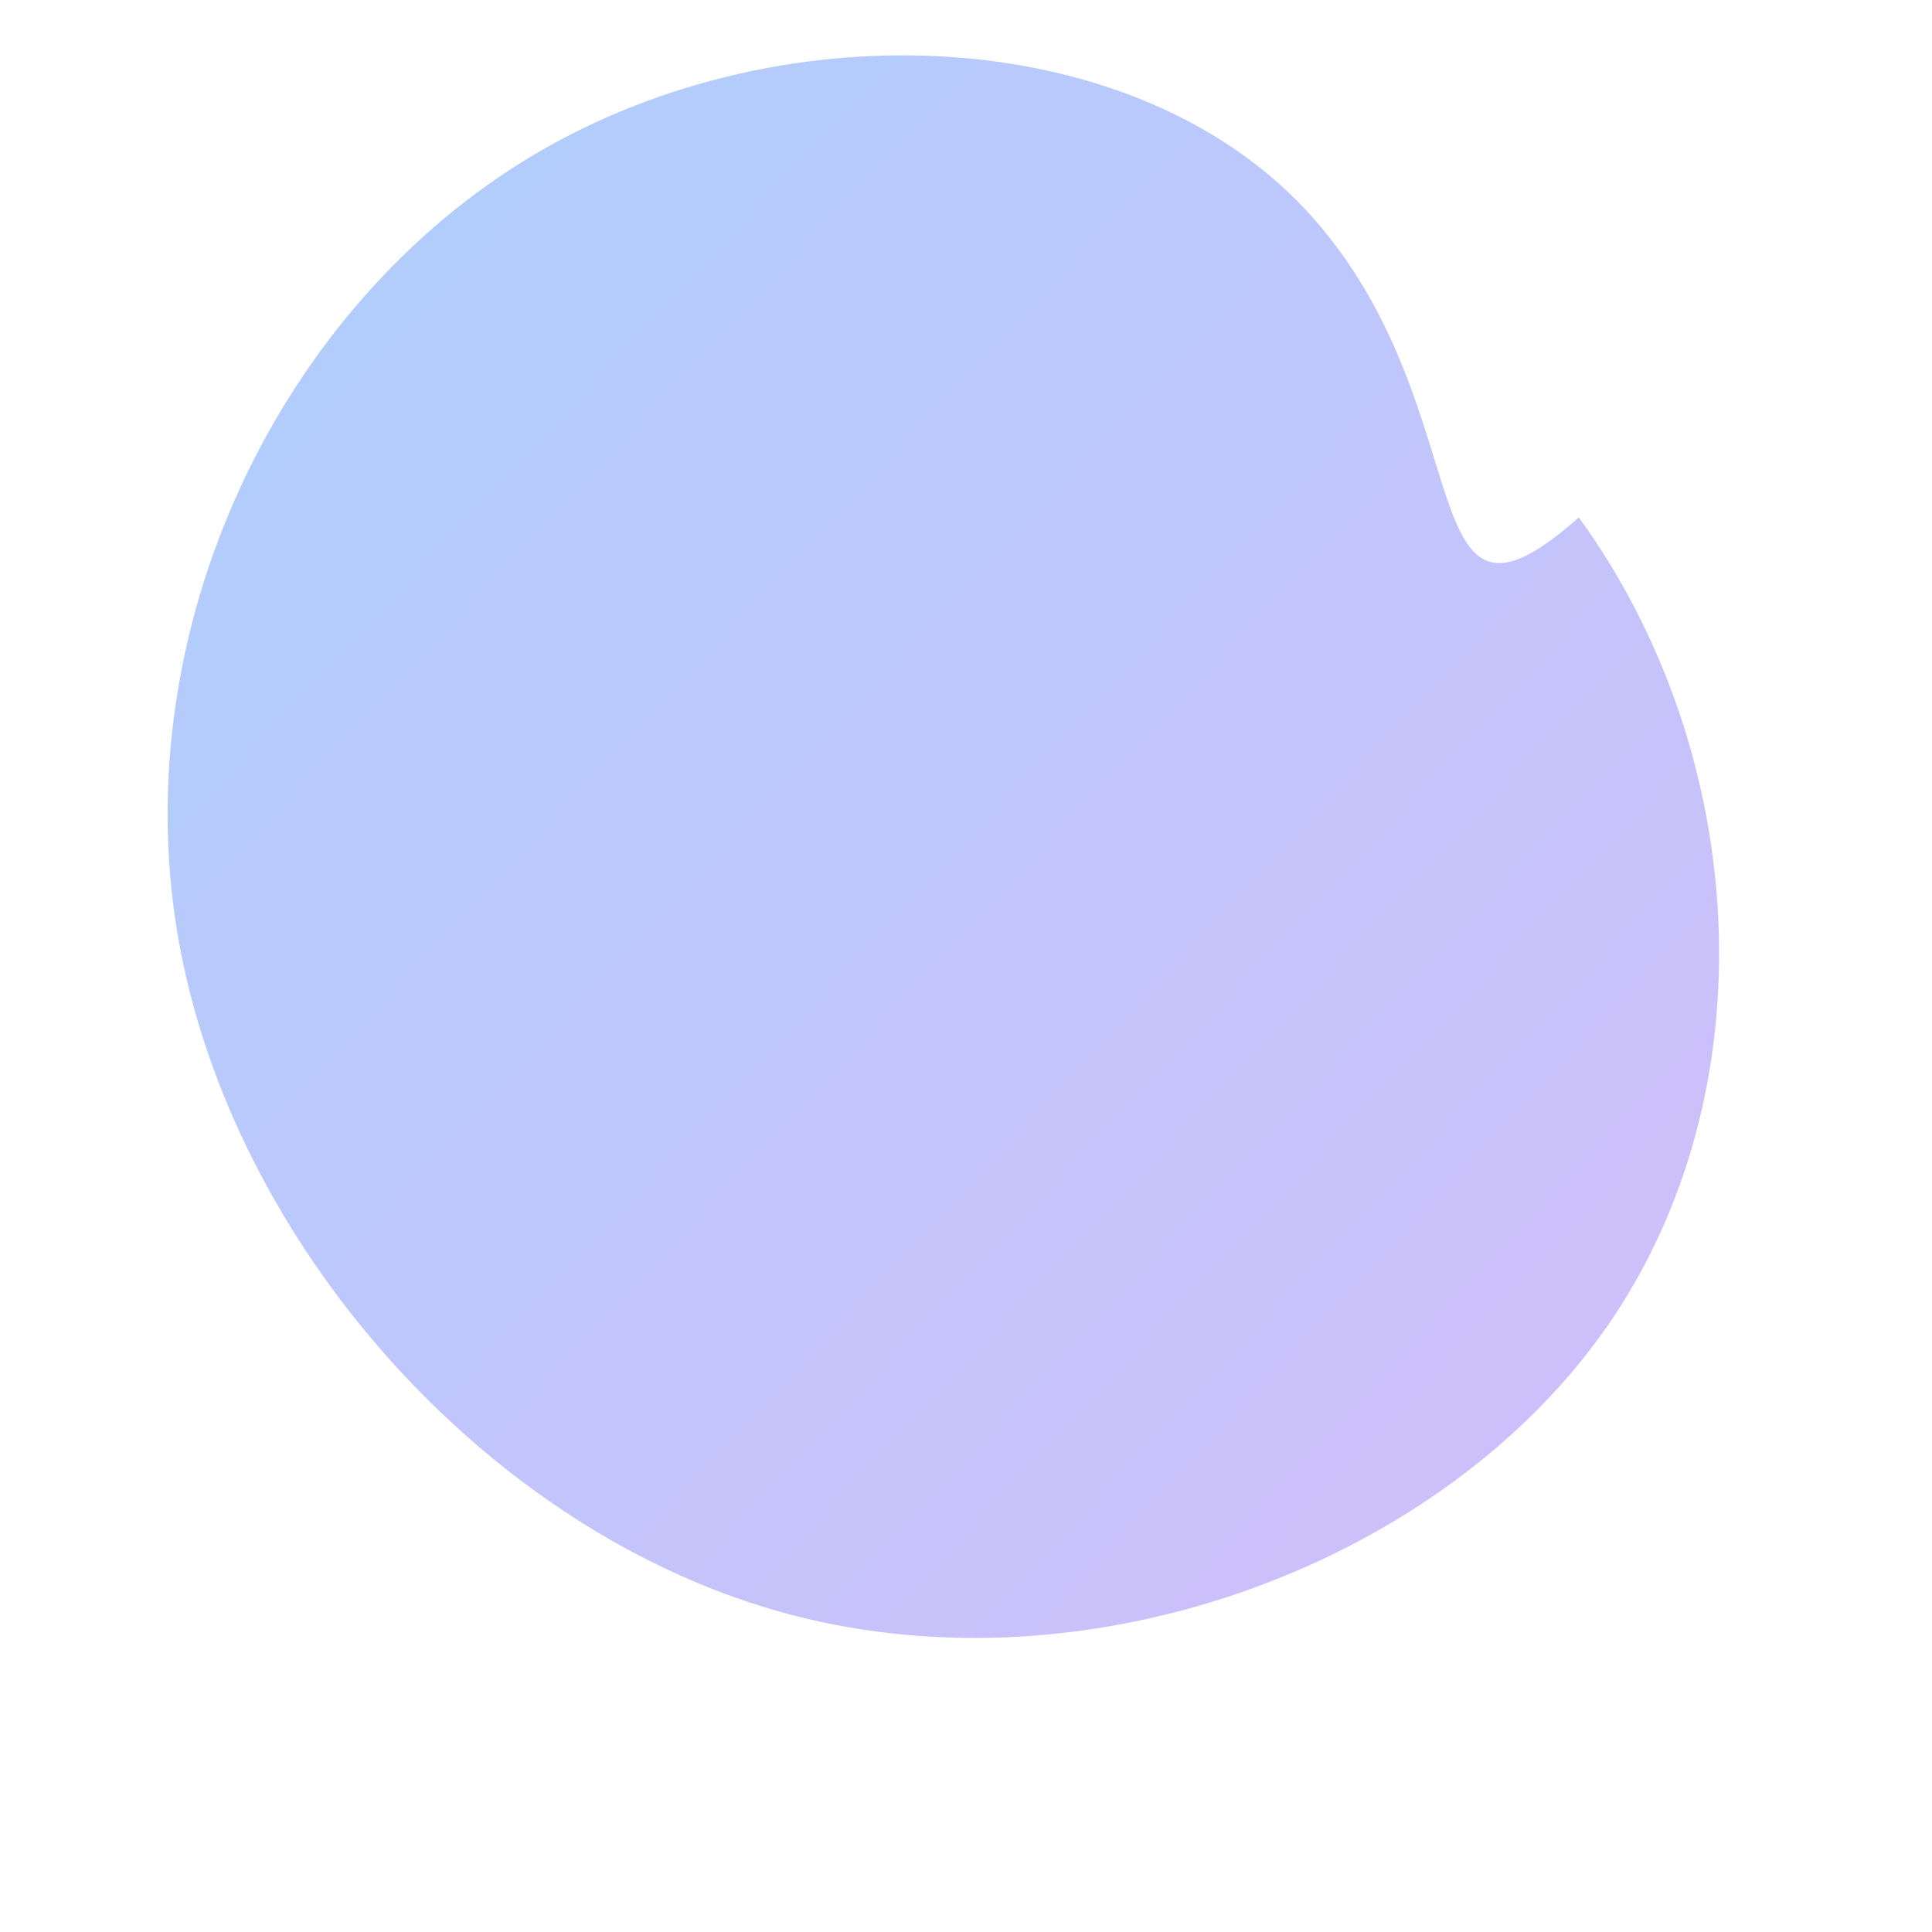
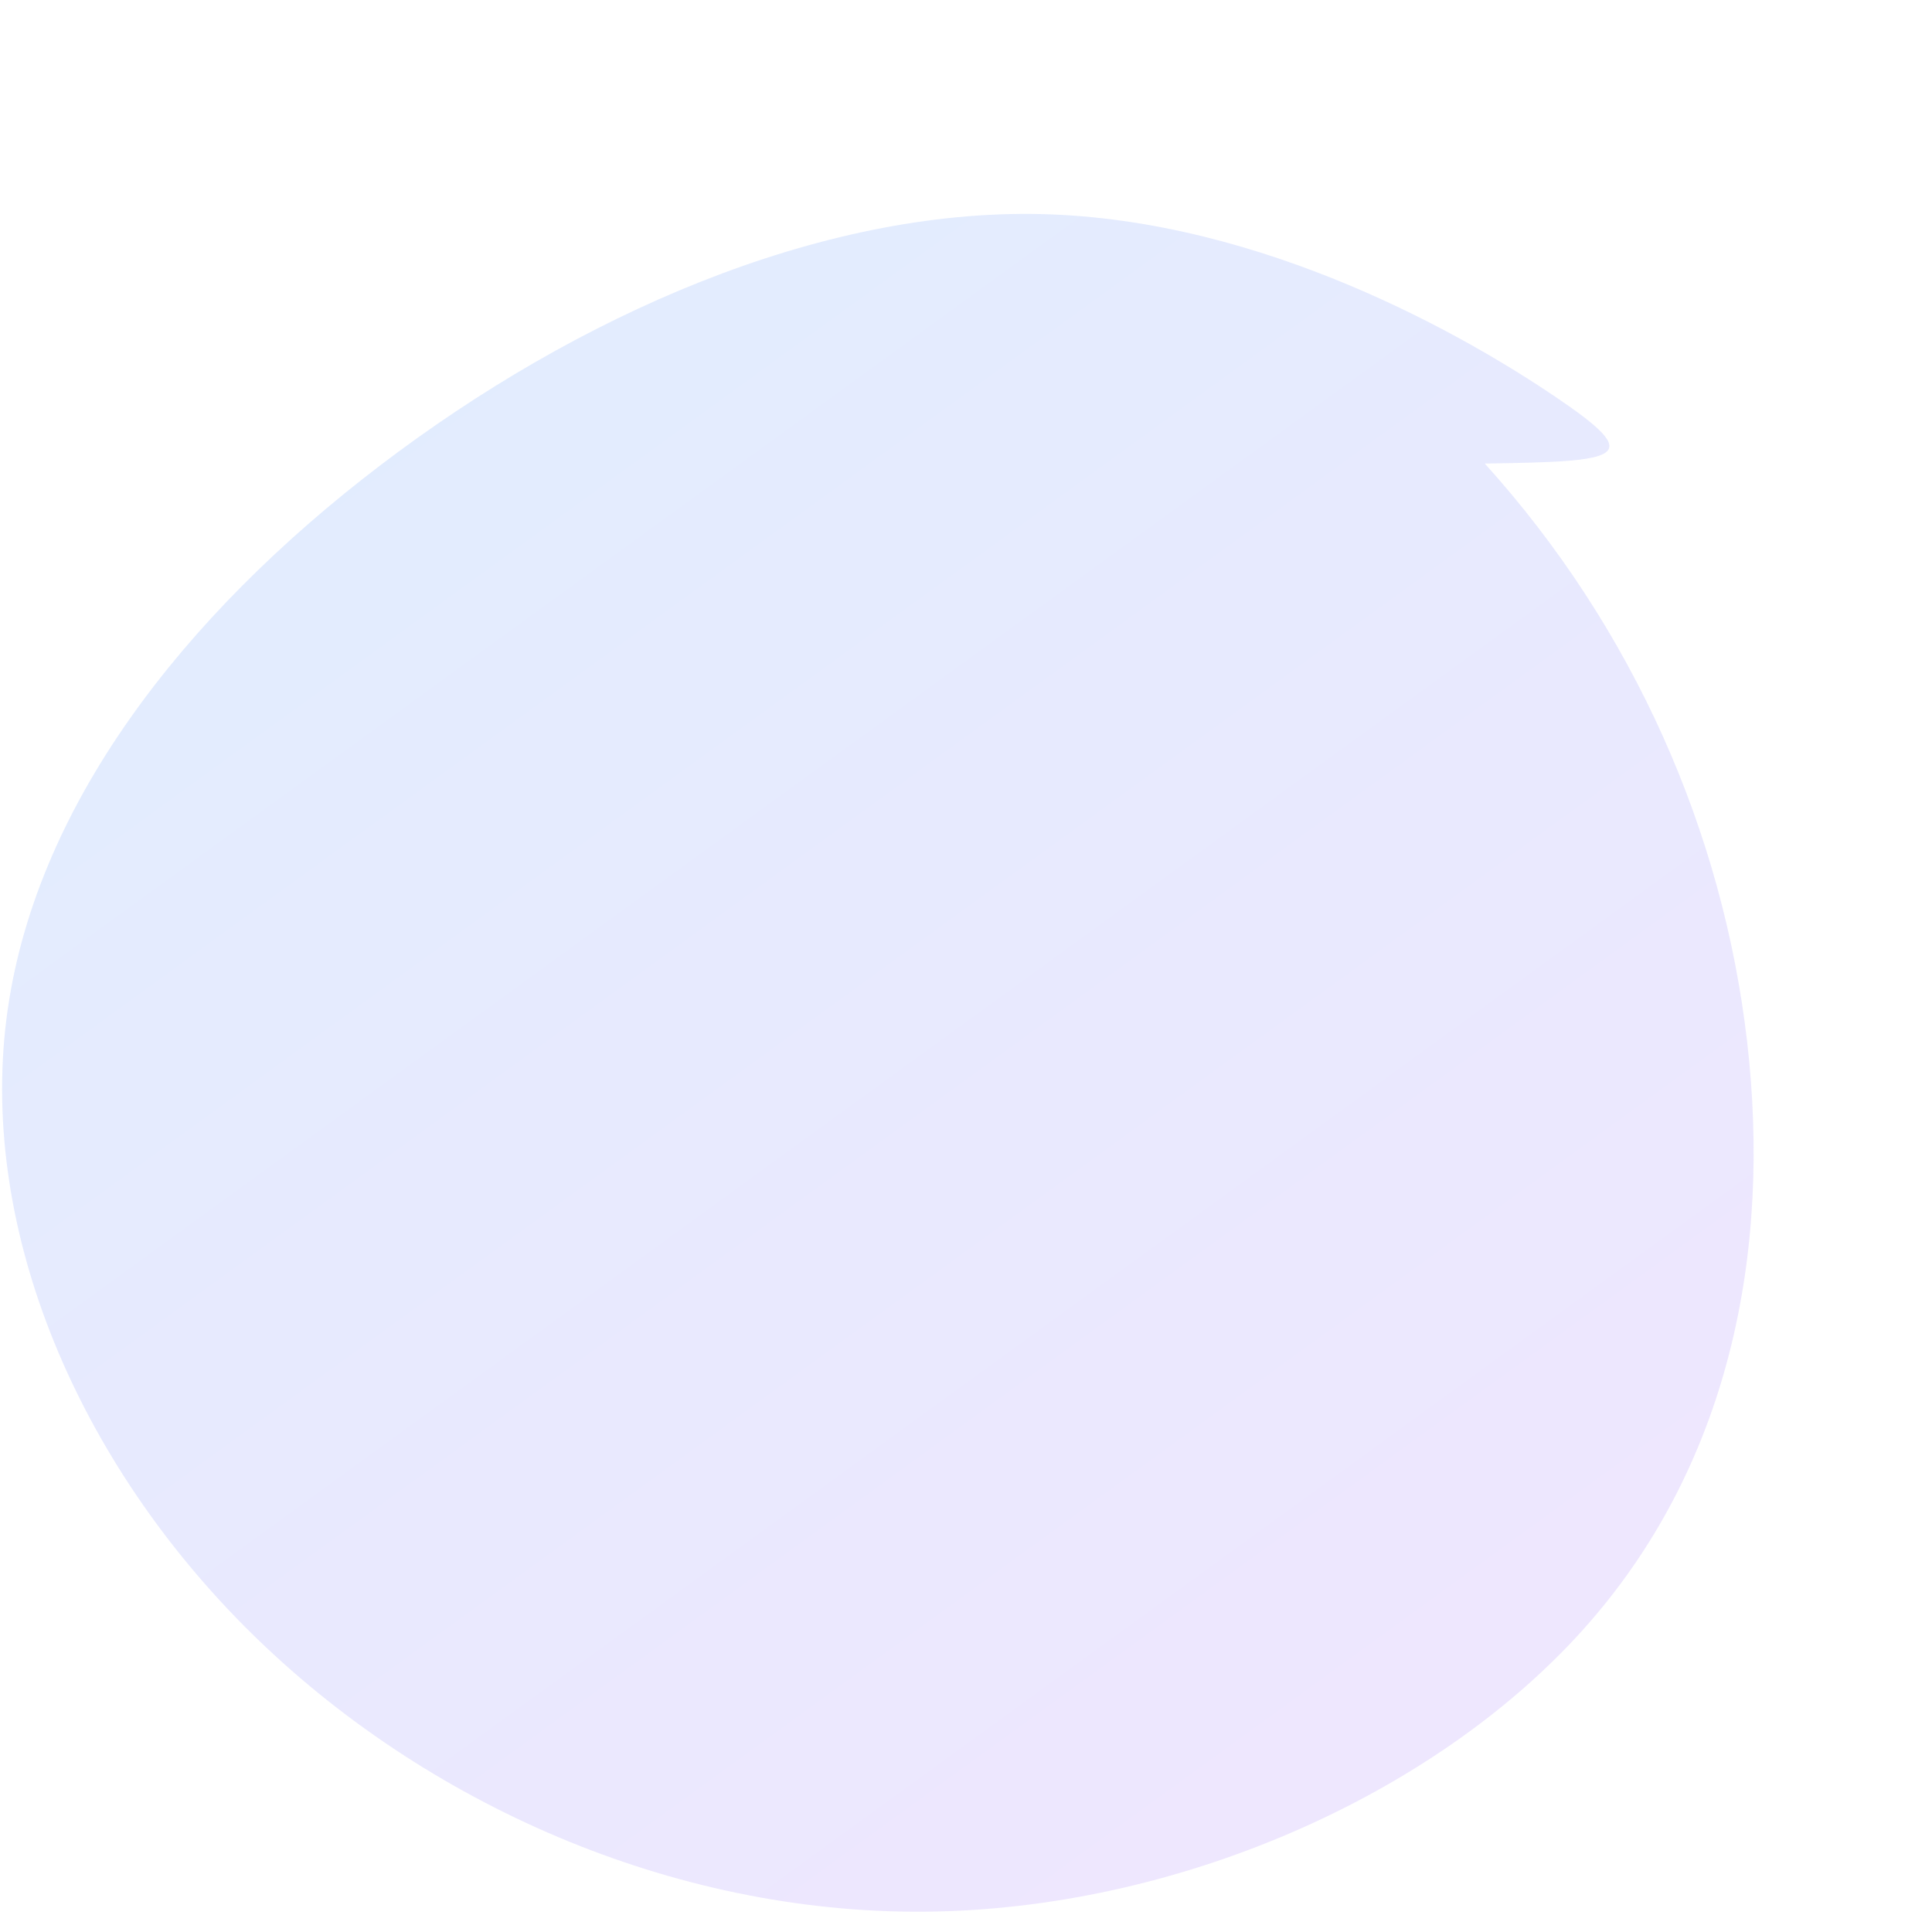
- <svg xmlns="http://www.w3.org/2000/svg" width="500" height="500" viewBox="0 0 500 500" fill="none">
-   <path d="M408.6 133.9C452.8 194.8 458.3 282.3 415.9 343.3C373.5 404.2 283.2 438.5 204.7 417.9C126.2 397.2 59.5 321.5 46 242C32.5 162.5 72.3 79.2 138.1 40.1C203.9 1 295.8 6.3 340 56.6C384.3 106.9 364.5 173 408.6 133.9Z" fill="url(#paint0_linear)" />
+ <svg xmlns="http://www.w3.org/2000/svg" width="600" height="600" viewBox="0 0 600 600" fill="none">
+   <path d="M461.107 143.957C507.294 195.086 535.056 258.392 542.584 323.479C550.113 388.566 537.407 455.434 491.222 506.564C445.036 557.694 365.37 593.086 287.055 593.694C208.739 594.302 131.774 560.127 78.037 507.172C24.301 454.216 -6.208 382.48 1.967 316.696C10.142 250.912 57.001 191.082 118.03 144.565C179.059 98.047 254.256 64.843 323.404 66.49C392.551 68.138 455.649 104.639 483.411 123.479C511.173 142.32 503.644 143.349 461.107 143.957Z" fill="url(#paint0_linear)" fill-opacity="0.15" />
  <defs>
-     <linearGradient id="paint0_linear" x1="76.5" y1="73.5" x2="431" y2="404" gradientUnits="userSpaceOnUse">
-       <stop offset="0" stop-color="#3B82F6" stop-opacity="0.4" />
-       <stop offset="1" stop-color="#8B5CF6" stop-opacity="0.4" />
+     <linearGradient id="paint0_linear" x1="137.5" y1="99" x2="441.5" y2="517.5" gradientUnits="userSpaceOnUse">
+       <stop stop-color="#3B82F6" />
+       <stop offset="1" stop-color="#8B5CF6" />
    </linearGradient>
  </defs>
</svg>
